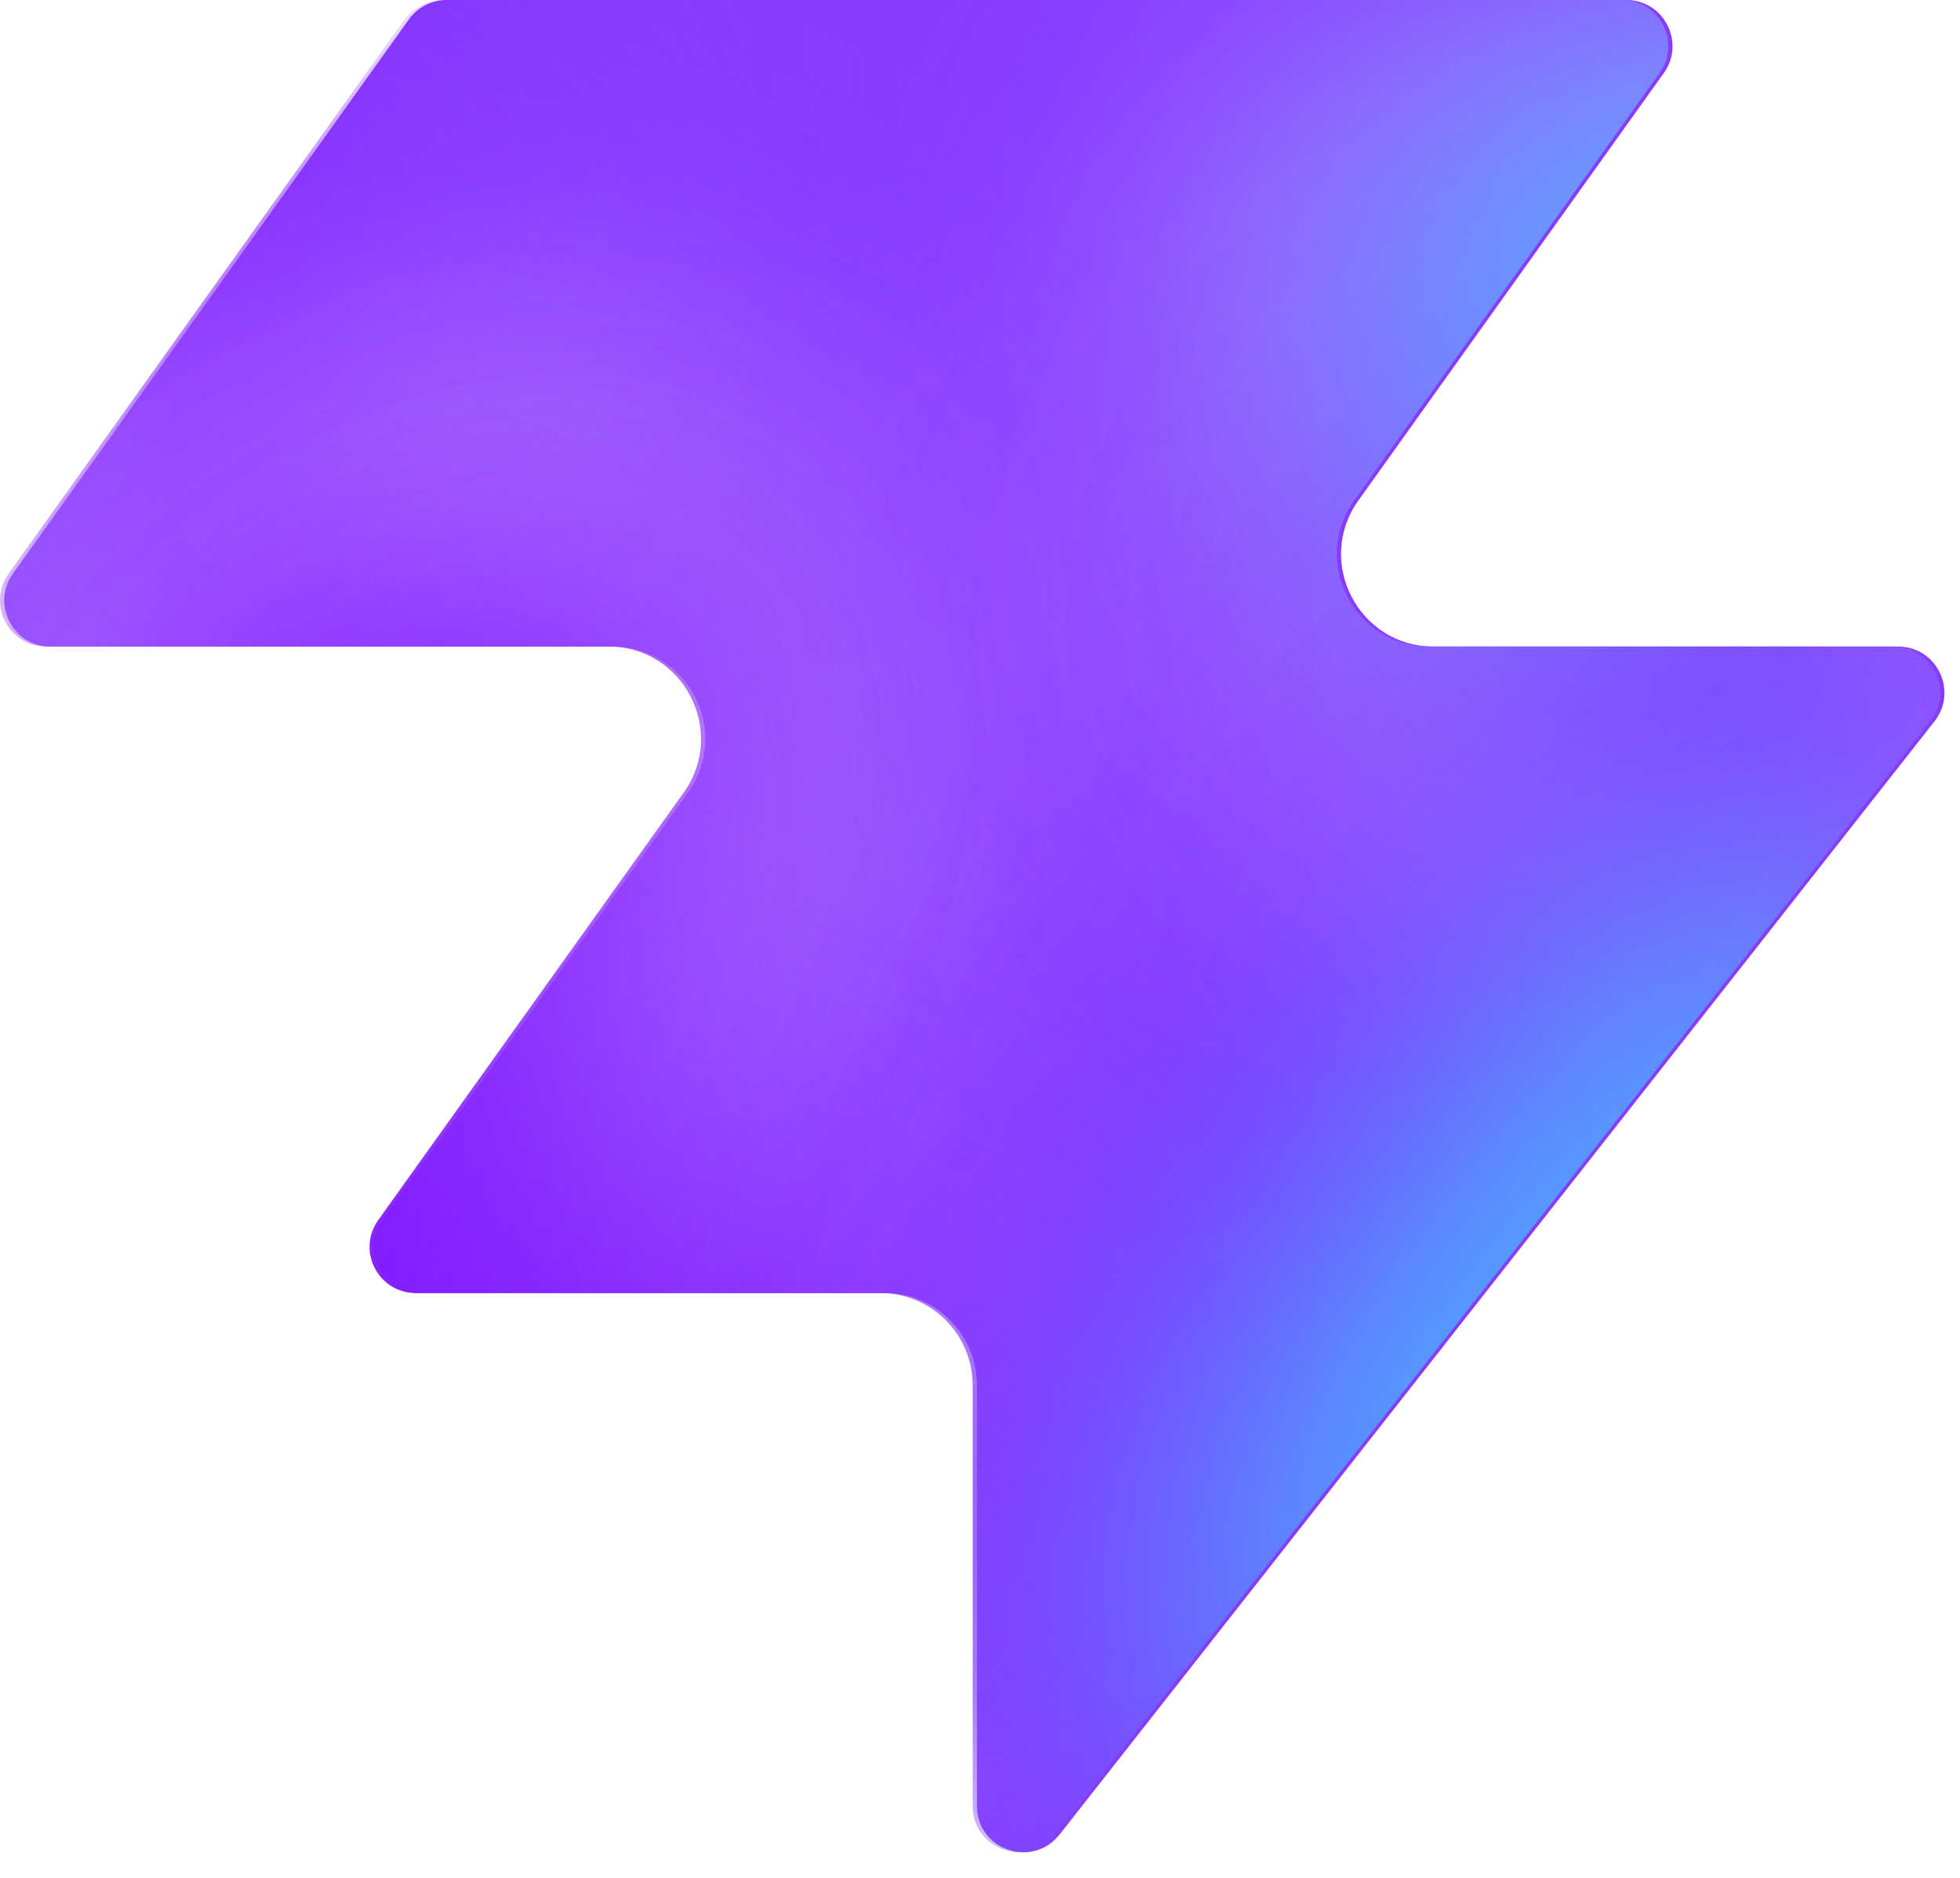
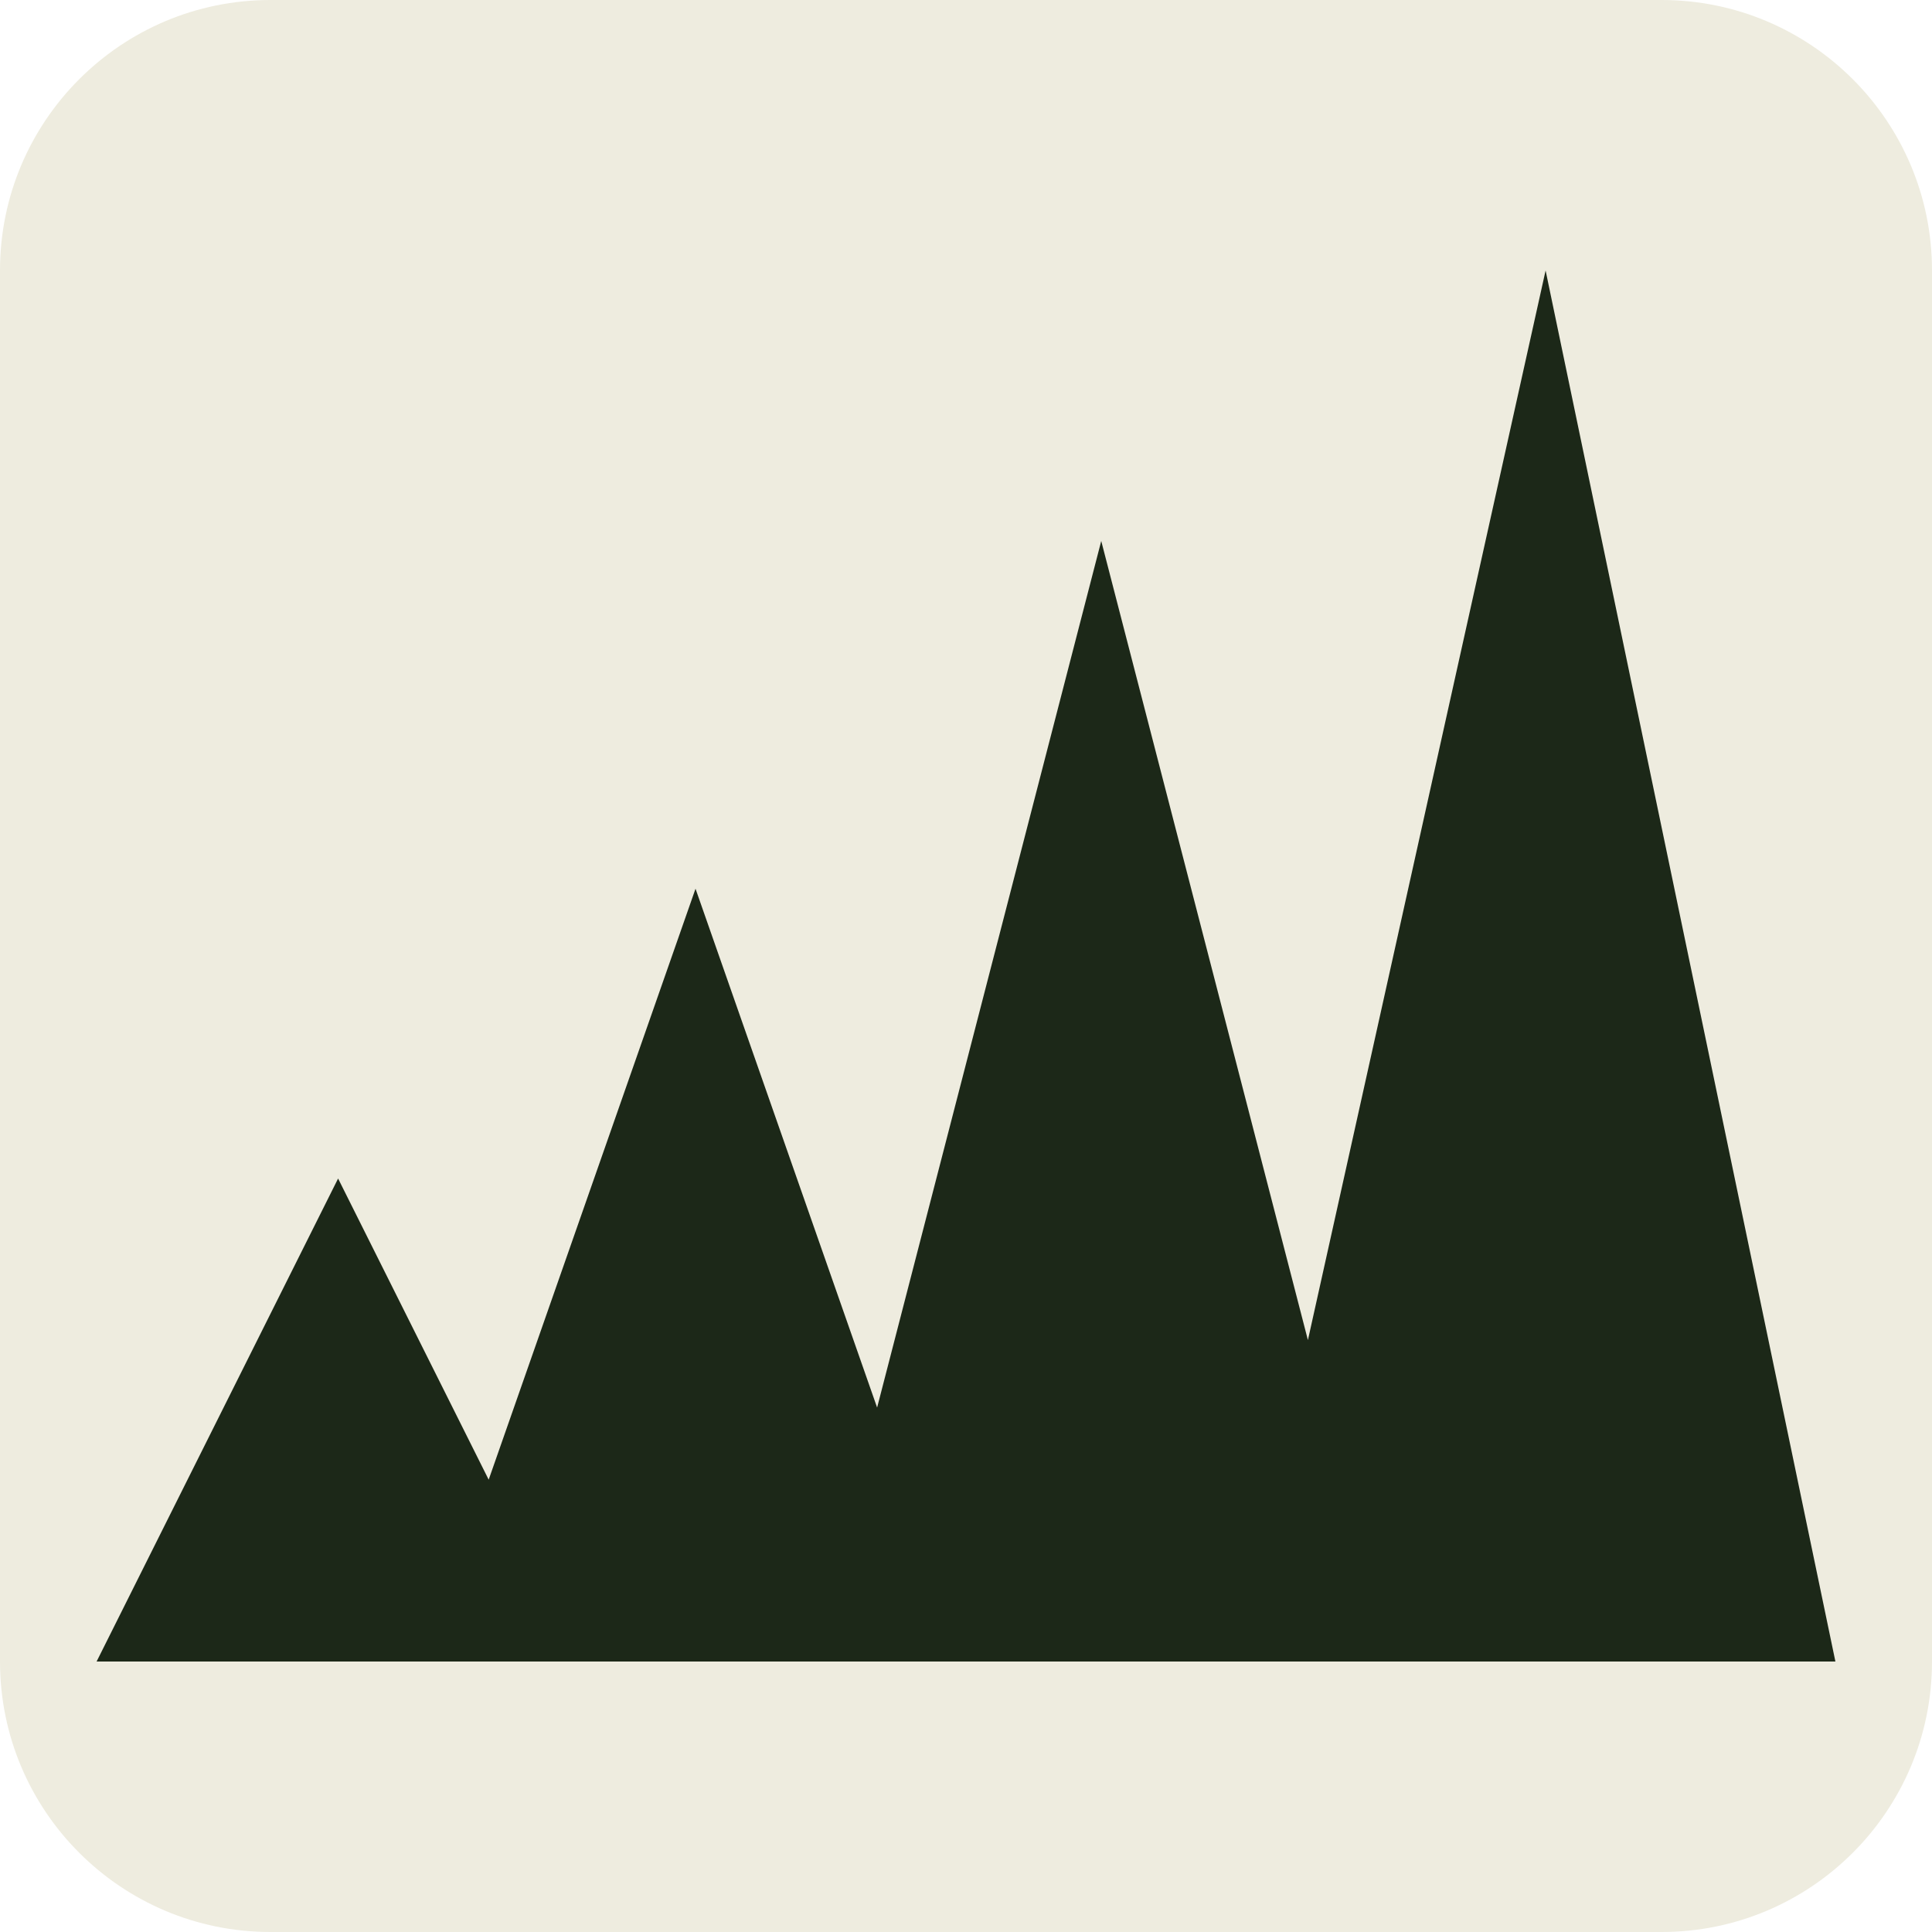
- <svg xmlns="http://www.w3.org/2000/svg" width="48" height="46" fill="none" viewBox="0 0 48 46">
-   <path fill="#863bff" d="M25.946 44.938c-.664.845-2.021.375-2.021-.698V33.937a2.26 2.26 0 0 0-2.262-2.262H10.287c-.92 0-1.456-1.04-.92-1.788l7.48-10.471c1.07-1.497 0-3.578-1.842-3.578H1.237c-.92 0-1.456-1.04-.92-1.788L10.013.474c.214-.297.556-.474.92-.474h28.894c.92 0 1.456 1.04.92 1.788l-7.48 10.471c-1.07 1.498 0 3.579 1.842 3.579h11.377c.943 0 1.473 1.088.89 1.83L25.947 44.94z" style="fill:#863bff;fill:color(display-p3 .525 .23 1);fill-opacity:1" />
-   <mask id="a" width="48" height="46" x="0" y="0" maskUnits="userSpaceOnUse" style="mask-type:alpha">
-     <path fill="#000" d="M25.842 44.938c-.664.844-2.021.375-2.021-.698V33.937a2.26 2.26 0 0 0-2.262-2.262H10.183c-.92 0-1.456-1.04-.92-1.788l7.48-10.471c1.07-1.498 0-3.579-1.842-3.579H1.133c-.92 0-1.456-1.04-.92-1.787L9.91.473c.214-.297.556-.474.92-.474h28.894c.92 0 1.456 1.04.92 1.788l-7.48 10.471c-1.07 1.498 0 3.578 1.842 3.578h11.377c.943 0 1.473 1.088.89 1.832L25.843 44.94z" style="fill:#000;fill-opacity:1" />
-   </mask>
-   <g mask="url(#a)">
-     <g filter="url(#b)">
-       <ellipse cx="5.508" cy="14.704" fill="#ede6ff" rx="5.508" ry="14.704" style="fill:#ede6ff;fill:color(display-p3 .927 .903 1);fill-opacity:1" transform="matrix(.00324 1 1 -.00324 -4.47 31.516)" />
-     </g>
-     <g filter="url(#c)">
-       <ellipse cx="10.399" cy="29.851" fill="#ede6ff" rx="10.399" ry="29.851" style="fill:#ede6ff;fill:color(display-p3 .927 .903 1);fill-opacity:1" transform="matrix(.00324 1 1 -.00324 -39.328 7.883)" />
-     </g>
-     <g filter="url(#d)">
-       <ellipse cx="5.508" cy="30.487" fill="#7e14ff" rx="5.508" ry="30.487" style="fill:#7e14ff;fill:color(display-p3 .492 .077 1);fill-opacity:1" transform="rotate(89.814 -25.913 -14.639)scale(1 -1)" />
-     </g>
-     <g filter="url(#e)">
-       <ellipse cx="5.508" cy="30.599" fill="#7e14ff" rx="5.508" ry="30.599" style="fill:#7e14ff;fill:color(display-p3 .492 .077 1);fill-opacity:1" transform="rotate(89.814 -32.644 -3.334)scale(1 -1)" />
-     </g>
-     <g filter="url(#f)">
-       <ellipse cx="5.508" cy="30.599" fill="#7e14ff" rx="5.508" ry="30.599" style="fill:#7e14ff;fill:color(display-p3 .492 .077 1);fill-opacity:1" transform="matrix(.00324 1 1 -.00324 -34.34 30.47)" />
-     </g>
-     <g filter="url(#g)">
-       <ellipse cx="14.072" cy="22.078" fill="#ede6ff" rx="14.072" ry="22.078" style="fill:#ede6ff;fill:color(display-p3 .927 .903 1);fill-opacity:1" transform="rotate(93.35 24.506 48.493)scale(-1 1)" />
-     </g>
-     <g filter="url(#h)">
-       <ellipse cx="3.47" cy="21.501" fill="#7e14ff" rx="3.47" ry="21.501" style="fill:#7e14ff;fill:color(display-p3 .492 .077 1);fill-opacity:1" transform="rotate(89.009 28.708 47.59)scale(-1 1)" />
-     </g>
-     <g filter="url(#i)">
-       <ellipse cx="3.47" cy="21.501" fill="#7e14ff" rx="3.47" ry="21.501" style="fill:#7e14ff;fill:color(display-p3 .492 .077 1);fill-opacity:1" transform="rotate(89.009 28.708 47.59)scale(-1 1)" />
-     </g>
-     <g filter="url(#j)">
-       <ellipse cx=".387" cy="8.972" fill="#7e14ff" rx="4.407" ry="29.108" style="fill:#7e14ff;fill:color(display-p3 .492 .077 1);fill-opacity:1" transform="rotate(39.51 .387 8.972)" />
-     </g>
-     <g filter="url(#k)">
-       <ellipse cx="47.523" cy="-6.092" fill="#7e14ff" rx="4.407" ry="29.108" style="fill:#7e14ff;fill:color(display-p3 .492 .077 1);fill-opacity:1" transform="rotate(37.892 47.523 -6.092)" />
-     </g>
-     <g filter="url(#l)">
-       <ellipse cx="41.412" cy="6.333" fill="#47bfff" rx="5.971" ry="9.665" style="fill:#47bfff;fill:color(display-p3 .28 .748 1);fill-opacity:1" transform="rotate(37.892 41.412 6.333)" />
-     </g>
-     <g filter="url(#m)">
-       <ellipse cx="-1.879" cy="38.332" fill="#7e14ff" rx="4.407" ry="29.108" style="fill:#7e14ff;fill:color(display-p3 .492 .077 1);fill-opacity:1" transform="rotate(37.892 -1.88 38.332)" />
-     </g>
-     <g filter="url(#n)">
-       <ellipse cx="-1.879" cy="38.332" fill="#7e14ff" rx="4.407" ry="29.108" style="fill:#7e14ff;fill:color(display-p3 .492 .077 1);fill-opacity:1" transform="rotate(37.892 -1.88 38.332)" />
-     </g>
-     <g filter="url(#o)">
-       <ellipse cx="35.651" cy="29.907" fill="#7e14ff" rx="4.407" ry="29.108" style="fill:#7e14ff;fill:color(display-p3 .492 .077 1);fill-opacity:1" transform="rotate(37.892 35.651 29.907)" />
-     </g>
-     <g filter="url(#p)">
-       <ellipse cx="38.418" cy="32.4" fill="#47bfff" rx="5.971" ry="15.297" style="fill:#47bfff;fill:color(display-p3 .28 .748 1);fill-opacity:1" transform="rotate(37.892 38.418 32.4)" />
-     </g>
+ <svg xmlns="http://www.w3.org/2000/svg" viewBox="0 0 100 100">
+   <rect width="100" height="100" rx="14" fill="#eeecdf" />
+   <g transform="translate(0,6)">
+     <path fill="#1c2818" d="M5,80 L17.5,55 L30,80 Z M22,80 L36,40 L50,80 Z M42,80 L57,22 L72,80 Z M64,80 L80,8 L95,80 Z" />
  </g>
-   <defs>
-     <filter id="b" width="60.045" height="41.654" x="-19.77" y="16.149" color-interpolation-filters="sRGB" filterUnits="userSpaceOnUse">
-       <feFlood flood-opacity="0" result="BackgroundImageFix" />
-       <feBlend in="SourceGraphic" in2="BackgroundImageFix" result="shape" />
-       <feGaussianBlur result="effect1_foregroundBlur_2002_17158" stdDeviation="7.659" />
-     </filter>
-     <filter id="c" width="90.34" height="51.437" x="-54.613" y="-7.533" color-interpolation-filters="sRGB" filterUnits="userSpaceOnUse">
-       <feFlood flood-opacity="0" result="BackgroundImageFix" />
-       <feBlend in="SourceGraphic" in2="BackgroundImageFix" result="shape" />
-       <feGaussianBlur result="effect1_foregroundBlur_2002_17158" stdDeviation="7.659" />
-     </filter>
-     <filter id="d" width="79.355" height="29.4" x="-49.64" y="2.03" color-interpolation-filters="sRGB" filterUnits="userSpaceOnUse">
-       <feFlood flood-opacity="0" result="BackgroundImageFix" />
-       <feBlend in="SourceGraphic" in2="BackgroundImageFix" result="shape" />
-       <feGaussianBlur result="effect1_foregroundBlur_2002_17158" stdDeviation="4.596" />
-     </filter>
-     <filter id="e" width="79.579" height="29.4" x="-45.045" y="20.029" color-interpolation-filters="sRGB" filterUnits="userSpaceOnUse">
-       <feFlood flood-opacity="0" result="BackgroundImageFix" />
-       <feBlend in="SourceGraphic" in2="BackgroundImageFix" result="shape" />
-       <feGaussianBlur result="effect1_foregroundBlur_2002_17158" stdDeviation="4.596" />
-     </filter>
-     <filter id="f" width="79.579" height="29.4" x="-43.513" y="21.178" color-interpolation-filters="sRGB" filterUnits="userSpaceOnUse">
-       <feFlood flood-opacity="0" result="BackgroundImageFix" />
-       <feBlend in="SourceGraphic" in2="BackgroundImageFix" result="shape" />
-       <feGaussianBlur result="effect1_foregroundBlur_2002_17158" stdDeviation="4.596" />
-     </filter>
-     <filter id="g" width="74.749" height="58.852" x="15.756" y="-17.901" color-interpolation-filters="sRGB" filterUnits="userSpaceOnUse">
-       <feFlood flood-opacity="0" result="BackgroundImageFix" />
-       <feBlend in="SourceGraphic" in2="BackgroundImageFix" result="shape" />
-       <feGaussianBlur result="effect1_foregroundBlur_2002_17158" stdDeviation="7.659" />
-     </filter>
-     <filter id="h" width="61.377" height="25.362" x="23.548" y="2.284" color-interpolation-filters="sRGB" filterUnits="userSpaceOnUse">
-       <feFlood flood-opacity="0" result="BackgroundImageFix" />
-       <feBlend in="SourceGraphic" in2="BackgroundImageFix" result="shape" />
-       <feGaussianBlur result="effect1_foregroundBlur_2002_17158" stdDeviation="4.596" />
-     </filter>
-     <filter id="i" width="61.377" height="25.362" x="23.548" y="2.284" color-interpolation-filters="sRGB" filterUnits="userSpaceOnUse">
-       <feFlood flood-opacity="0" result="BackgroundImageFix" />
-       <feBlend in="SourceGraphic" in2="BackgroundImageFix" result="shape" />
-       <feGaussianBlur result="effect1_foregroundBlur_2002_17158" stdDeviation="4.596" />
-     </filter>
-     <filter id="j" width="56.045" height="63.649" x="-27.636" y="-22.853" color-interpolation-filters="sRGB" filterUnits="userSpaceOnUse">
-       <feFlood flood-opacity="0" result="BackgroundImageFix" />
-       <feBlend in="SourceGraphic" in2="BackgroundImageFix" result="shape" />
-       <feGaussianBlur result="effect1_foregroundBlur_2002_17158" stdDeviation="4.596" />
-     </filter>
-     <filter id="k" width="54.814" height="64.646" x="20.116" y="-38.415" color-interpolation-filters="sRGB" filterUnits="userSpaceOnUse">
-       <feFlood flood-opacity="0" result="BackgroundImageFix" />
-       <feBlend in="SourceGraphic" in2="BackgroundImageFix" result="shape" />
-       <feGaussianBlur result="effect1_foregroundBlur_2002_17158" stdDeviation="4.596" />
-     </filter>
-     <filter id="l" width="33.541" height="35.313" x="24.641" y="-11.323" color-interpolation-filters="sRGB" filterUnits="userSpaceOnUse">
-       <feFlood flood-opacity="0" result="BackgroundImageFix" />
-       <feBlend in="SourceGraphic" in2="BackgroundImageFix" result="shape" />
-       <feGaussianBlur result="effect1_foregroundBlur_2002_17158" stdDeviation="4.596" />
-     </filter>
-     <filter id="m" width="54.814" height="64.646" x="-29.286" y="6.009" color-interpolation-filters="sRGB" filterUnits="userSpaceOnUse">
-       <feFlood flood-opacity="0" result="BackgroundImageFix" />
-       <feBlend in="SourceGraphic" in2="BackgroundImageFix" result="shape" />
-       <feGaussianBlur result="effect1_foregroundBlur_2002_17158" stdDeviation="4.596" />
-     </filter>
-     <filter id="n" width="54.814" height="64.646" x="-29.286" y="6.009" color-interpolation-filters="sRGB" filterUnits="userSpaceOnUse">
-       <feFlood flood-opacity="0" result="BackgroundImageFix" />
-       <feBlend in="SourceGraphic" in2="BackgroundImageFix" result="shape" />
-       <feGaussianBlur result="effect1_foregroundBlur_2002_17158" stdDeviation="4.596" />
-     </filter>
-     <filter id="o" width="54.814" height="64.646" x="8.244" y="-2.416" color-interpolation-filters="sRGB" filterUnits="userSpaceOnUse">
-       <feFlood flood-opacity="0" result="BackgroundImageFix" />
-       <feBlend in="SourceGraphic" in2="BackgroundImageFix" result="shape" />
-       <feGaussianBlur result="effect1_foregroundBlur_2002_17158" stdDeviation="4.596" />
-     </filter>
-     <filter id="p" width="39.409" height="43.623" x="18.713" y="10.588" color-interpolation-filters="sRGB" filterUnits="userSpaceOnUse">
-       <feFlood flood-opacity="0" result="BackgroundImageFix" />
-       <feBlend in="SourceGraphic" in2="BackgroundImageFix" result="shape" />
-       <feGaussianBlur result="effect1_foregroundBlur_2002_17158" stdDeviation="4.596" />
-     </filter>
-   </defs>
</svg>
